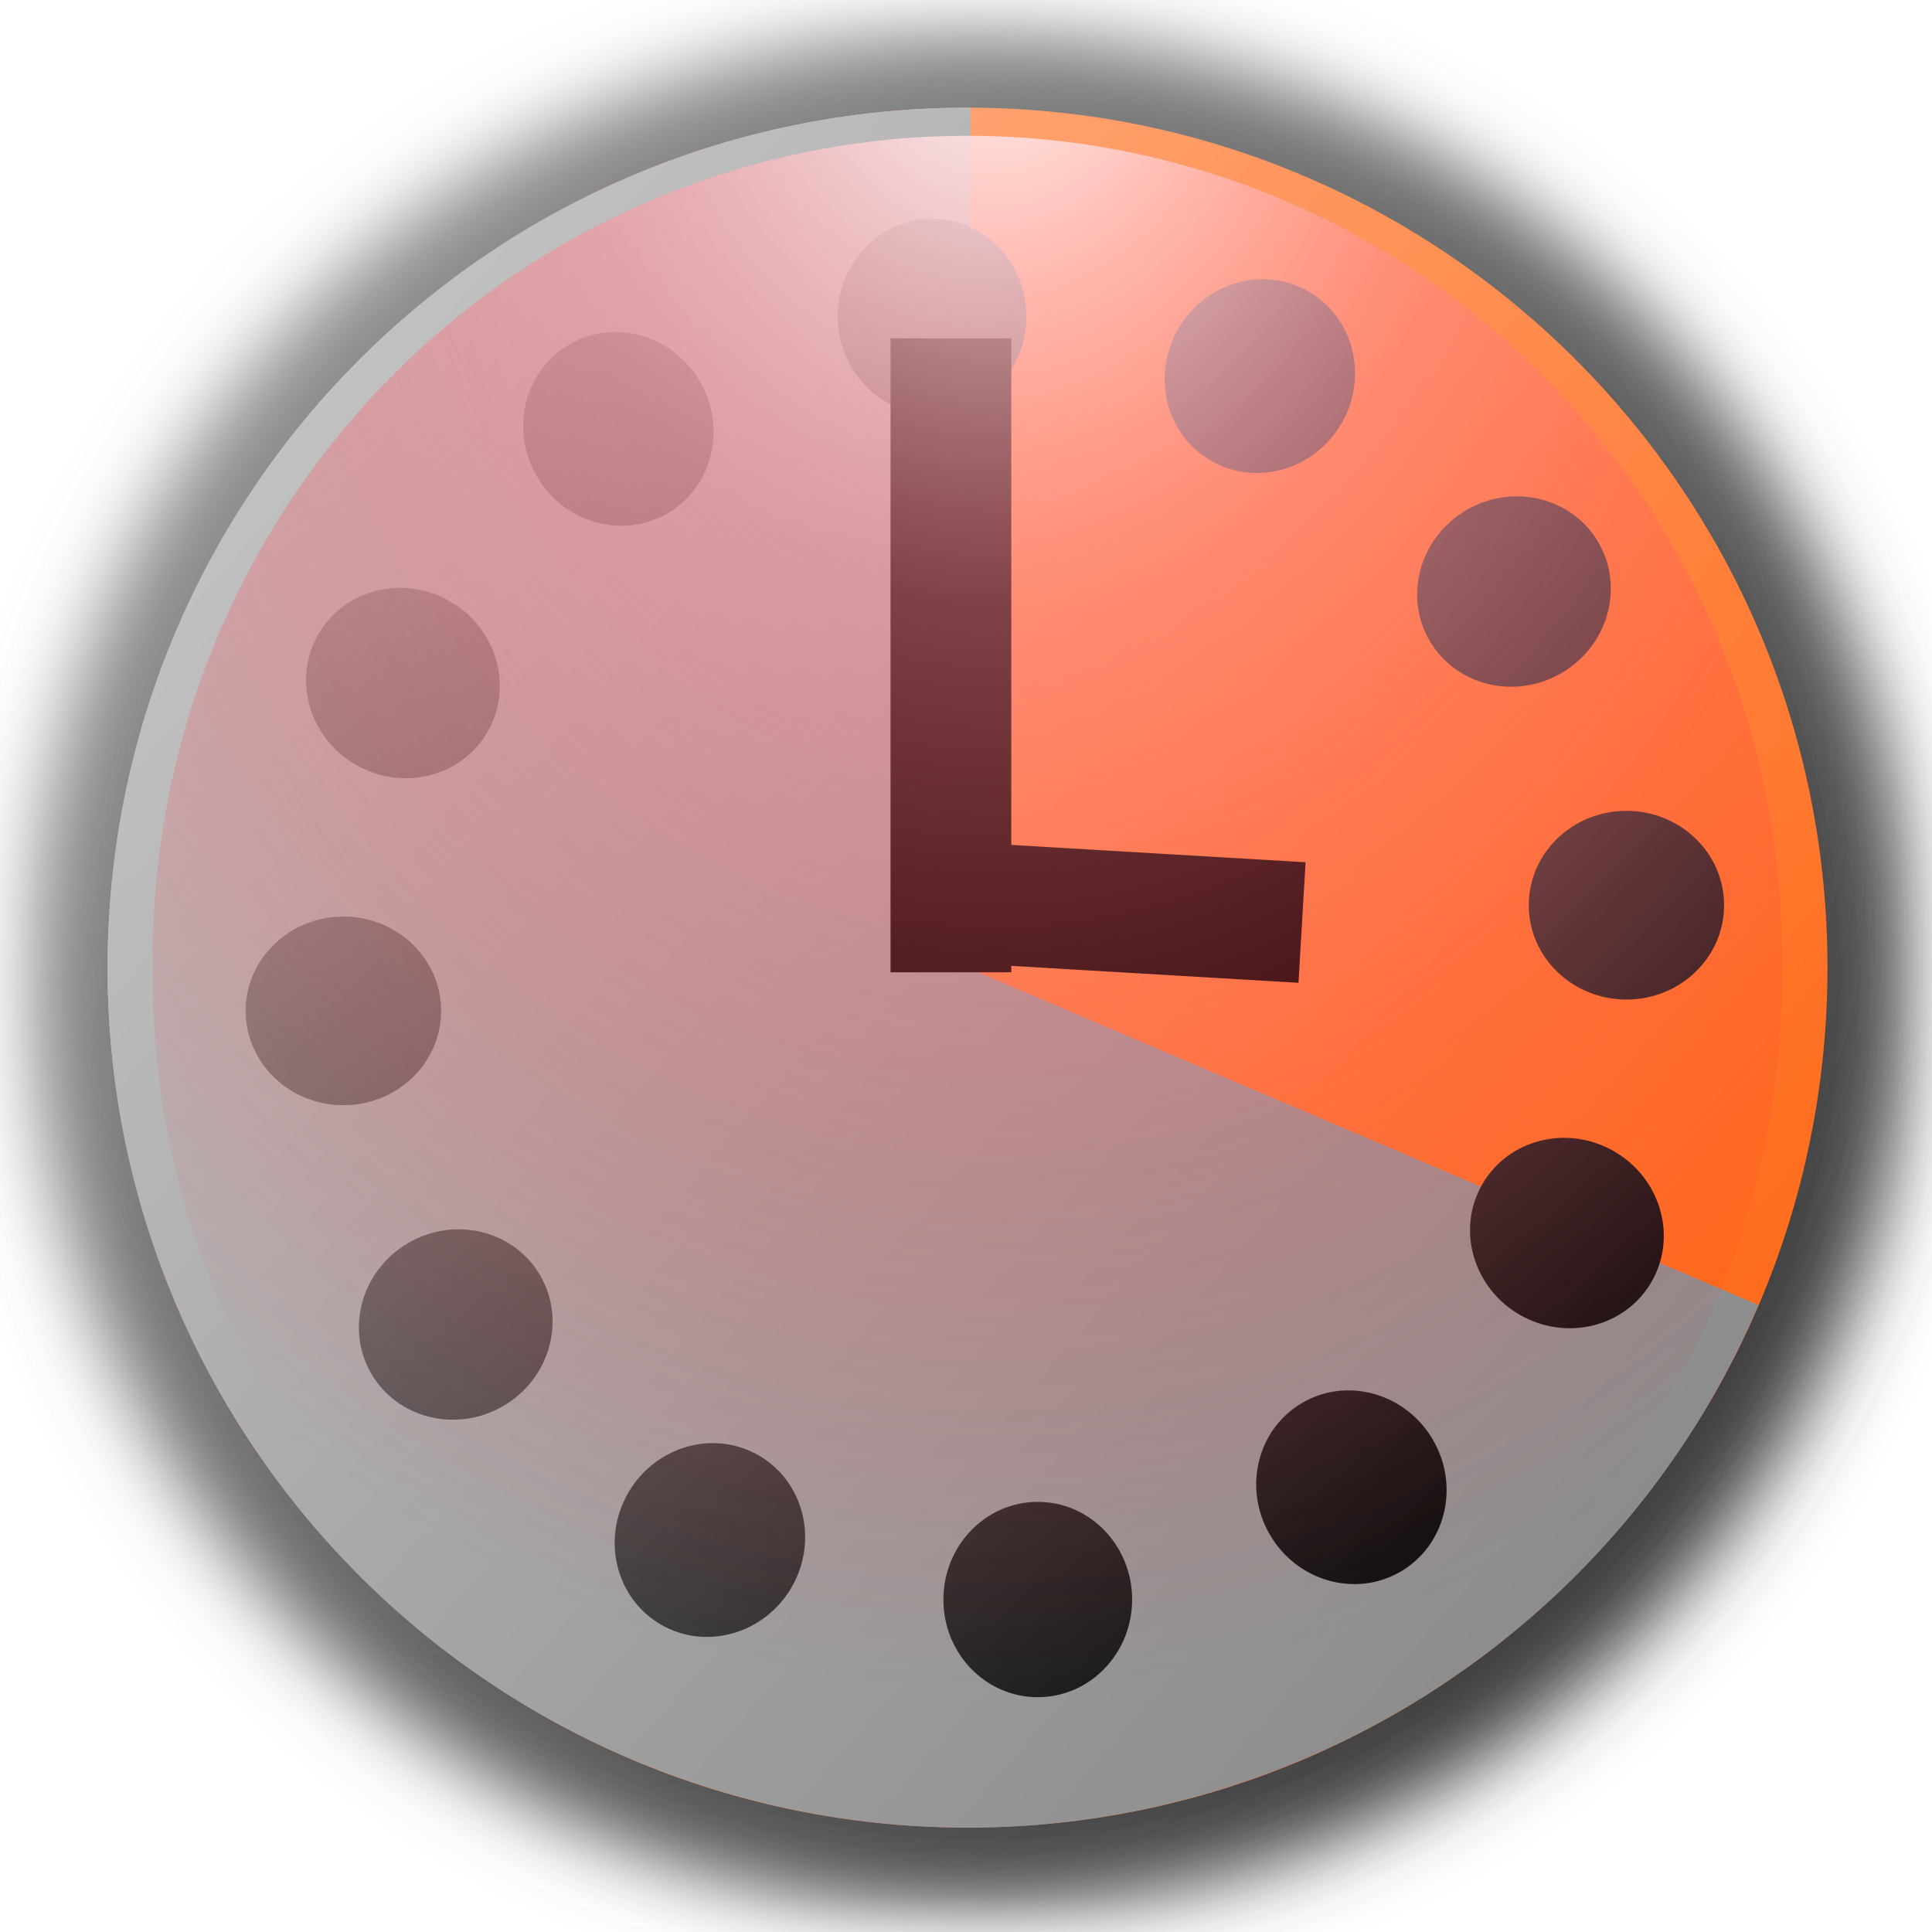
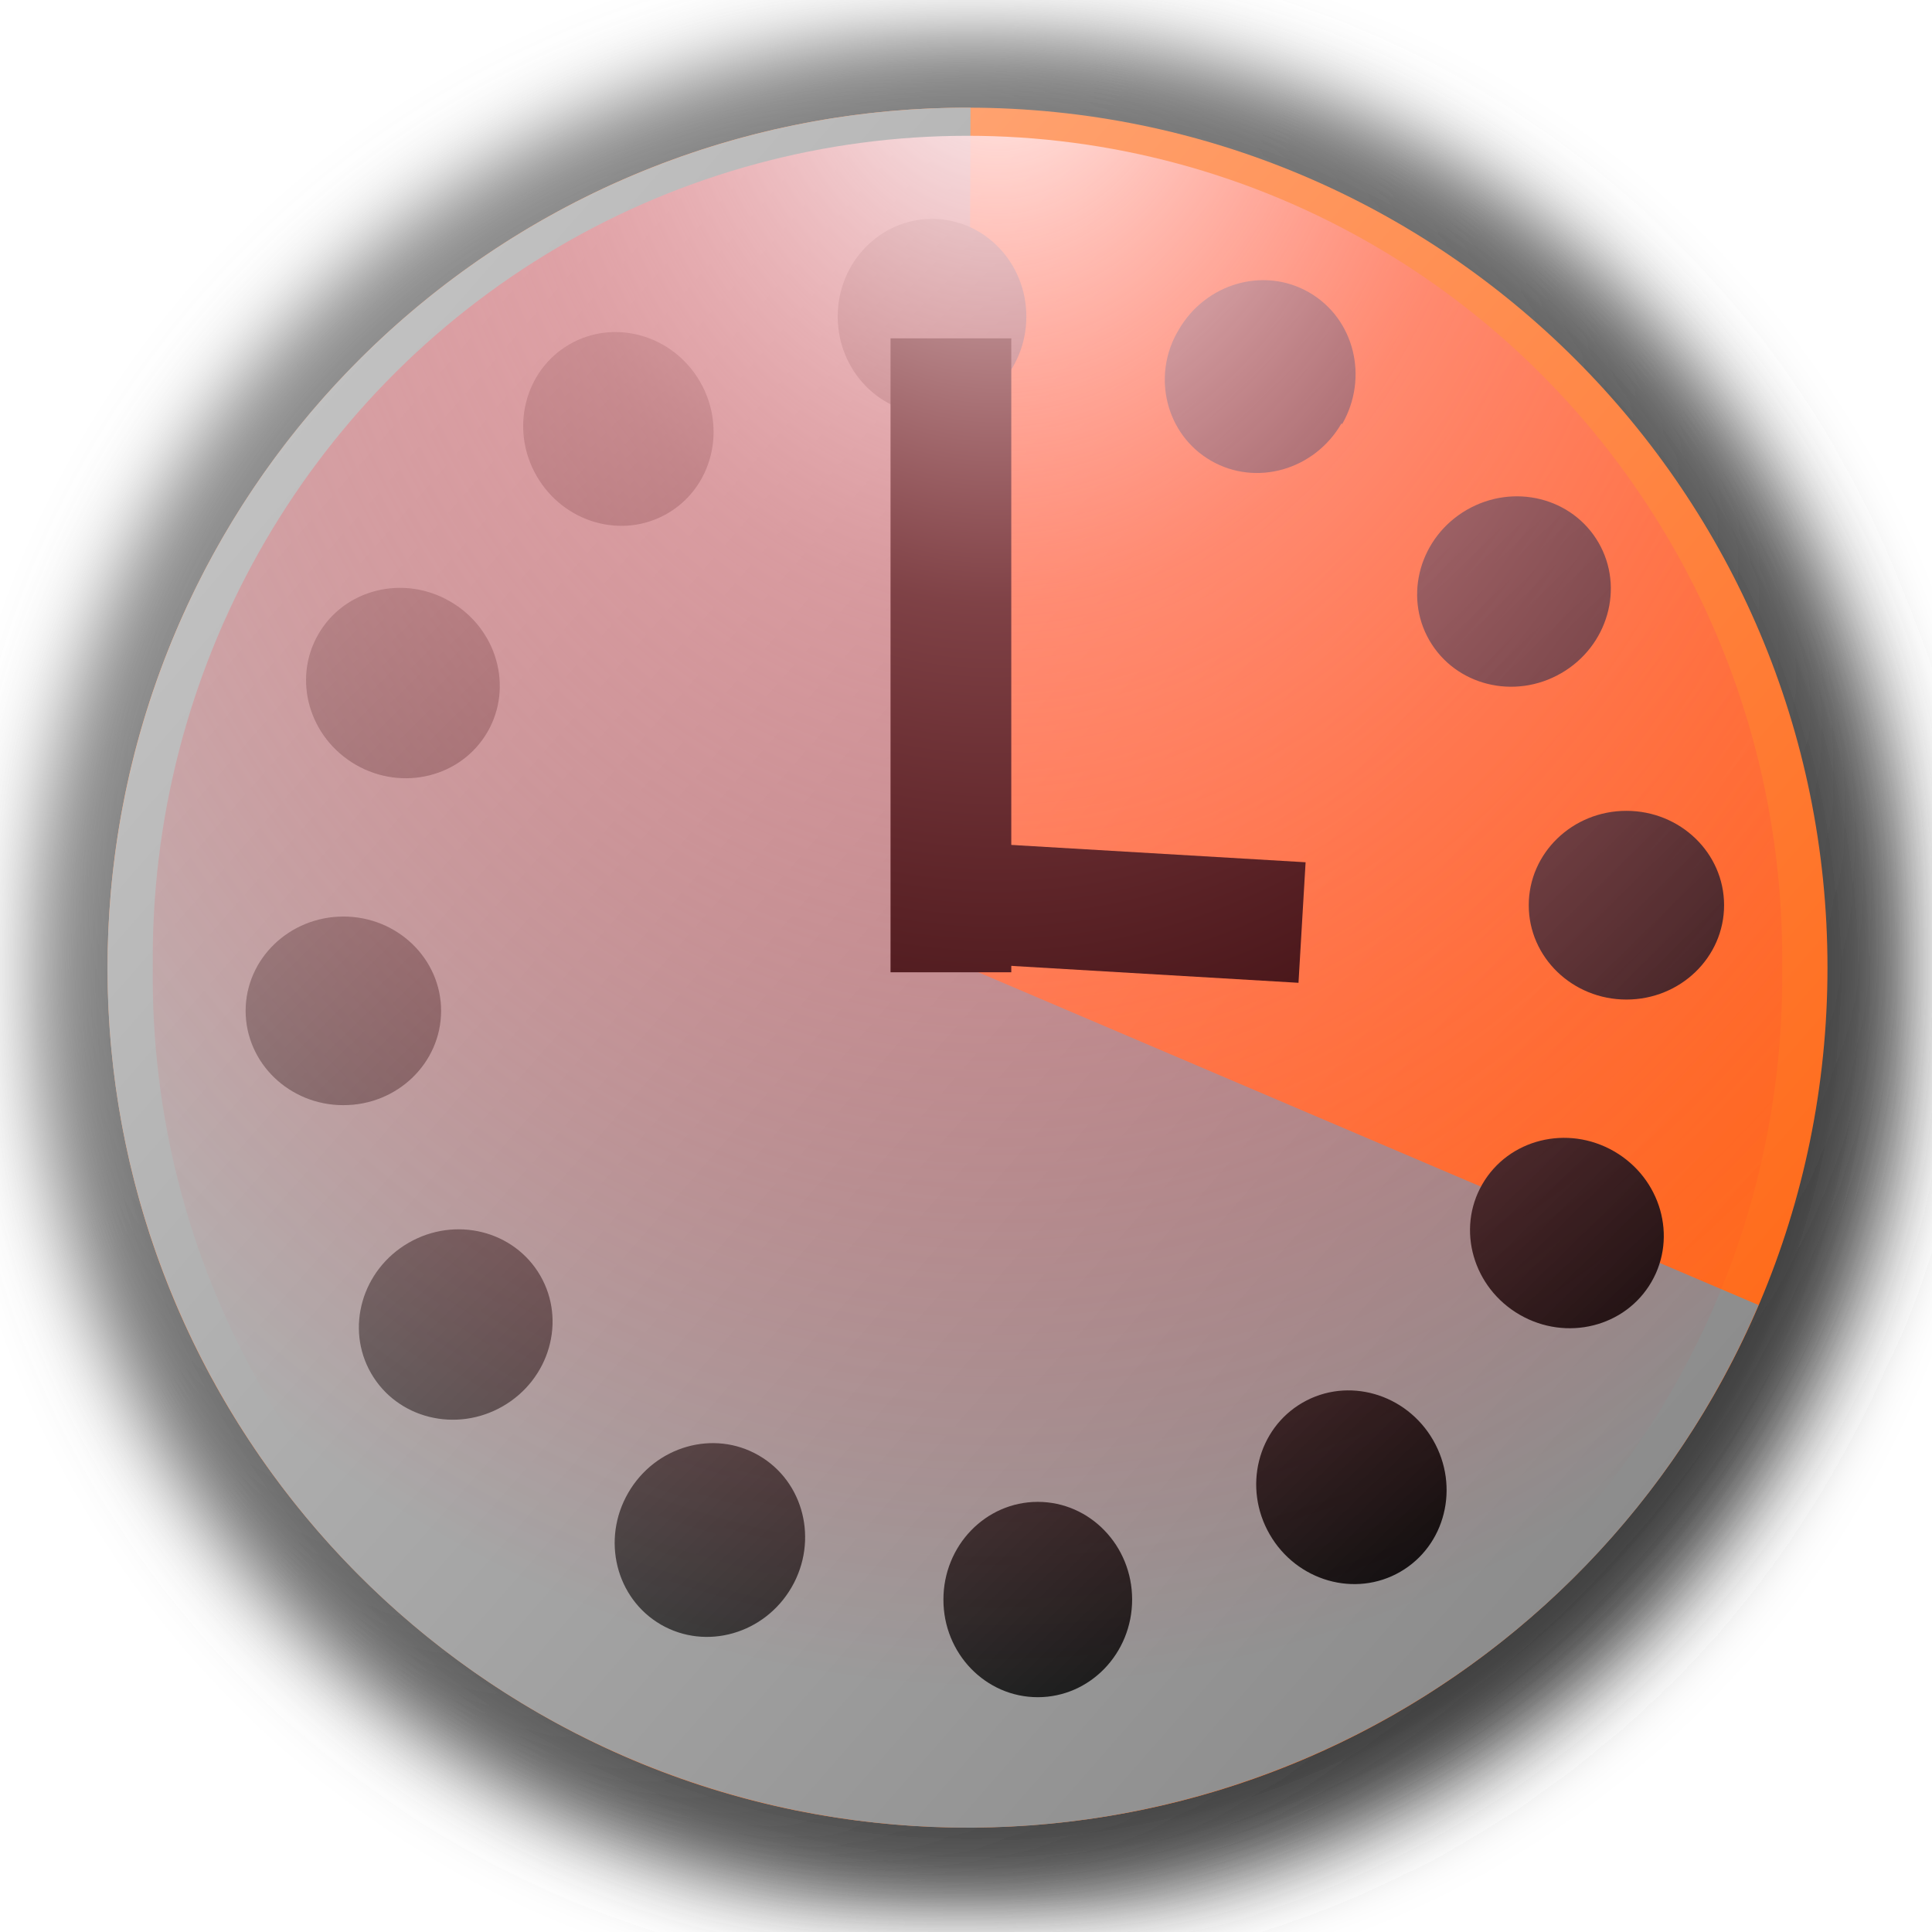
<svg xmlns="http://www.w3.org/2000/svg" xmlns:xlink="http://www.w3.org/1999/xlink" width="16px" height="16px" id="svg2987" version="1.1">
  <defs id="defs2989">
    <linearGradient id="linearGradient4465">
      <stop id="stop4467" offset="0" style="stop-color:#c1c1c1;stop-opacity:1;" />
      <stop id="stop4469" offset="1" style="stop-color:#8c8c8c;stop-opacity:1;" />
    </linearGradient>
    <linearGradient id="linearGradient4424">
      <stop style="stop-color:#000000;stop-opacity:1;" offset="0" id="stop4426" />
      <stop style="stop-color:#b3b3b3;stop-opacity:1;" offset="1" id="stop4428" />
    </linearGradient>
    <linearGradient id="linearGradient4357">
      <stop id="stop4359" offset="0" style="stop-color:#ffffff;stop-opacity:1;" />
      <stop style="stop-color:#ff848d;stop-opacity:0.498;" offset="0.364" id="stop4473" />
      <stop id="stop4361" offset="1" style="stop-color:#ff0a1b;stop-opacity:0;" />
    </linearGradient>
    <linearGradient id="linearGradient4347">
      <stop id="stop4349" offset="0" style="stop-color:#909090;stop-opacity:1;" />
      <stop id="stop4351" offset="1" style="stop-color:#3c3c3c;stop-opacity:1;" />
    </linearGradient>
    <linearGradient id="linearGradient3767">
      <stop style="stop-color:#ffae82;stop-opacity:1;" offset="0" id="stop3769" />
      <stop style="stop-color:#ff6a19;stop-opacity:1;" offset="1" id="stop3771" />
    </linearGradient>
    <linearGradient xlink:href="#linearGradient4347" id="linearGradient3779" x1="2.225" y1="2.83" x2="14.039" y2="13.172" gradientUnits="userSpaceOnUse" />
    <filter id="filter4339">
      <feGaussianBlur stdDeviation="0.324" id="feGaussianBlur4341" />
    </filter>
    <linearGradient xlink:href="#linearGradient3767" id="linearGradient4345" gradientUnits="userSpaceOnUse" x1="2.225" y1="2.83" x2="14.039" y2="13.172" />
    <linearGradient xlink:href="#linearGradient4424" id="linearGradient4430" x1="10.74" y1="16.149" x2="6.306" y2="-1.28" gradientUnits="userSpaceOnUse" />
    <radialGradient xlink:href="#linearGradient4357" id="radialGradient4440" gradientUnits="userSpaceOnUse" gradientTransform="matrix(1.571298,0.01074232,-0.01353758,1.980168,-4.565548,-0.6835587)" cx="8.198" cy="-0.08" fx="8.198" fy="-0.08" r="7.778" />
    <linearGradient xlink:href="#linearGradient4465" id="linearGradient4471" gradientUnits="userSpaceOnUse" x1="2.225" y1="2.83" x2="14.039" y2="13.172" />
  </defs>
  <g id="layer4" style="display:inline">
    <path style="fill:url(#linearGradient3779);fill-opacity:1;stroke:none;display:inline;filter:url(#filter4339)" id="path2997" d="m 15.822,8.133 a 7.778,7.778 0 1 1 -15.556,0 7.778,7.778 0 1 1 15.556,0 z" transform="translate(0,-0.08838835)" />
  </g>
  <g id="layer1" style="display:inline">
    <path transform="matrix(0.9156293,0,0,0.9156293,0.6473722,0.5665854)" d="m 15.822,8.133 a 7.778,7.778 0 1 1 -15.556,0 7.778,7.778 0 1 1 15.556,0 z" id="path4343" style="fill:url(#linearGradient4345);fill-opacity:1;stroke:none" />
  </g>
  <g id="layer5" style="display:inline">
    <path style="fill:url(#linearGradient4471);fill-opacity:1;stroke:none;display:inline" id="path4462" d="M 15.198,11.185 A 7.778,7.778 0 1 1 8.071,0.355 L 8.043,8.133 z" transform="matrix(0.9156293,0,0,0.9156293,0.6473722,0.5665854)" />
  </g>
  <g id="layer2" style="display:inline">
-     <path id="use4309" transform="matrix(0.773237,-0.4464286,0.4464286,0.773237,-1.97159,5.552933)" style="fill:url(#linearGradient4430);fill-opacity:1;stroke:none" d="M 8.875,2.031 C 8.875,2.532 8.483,2.938 8,2.938 7.517,2.938 7.125,2.532 7.125,2.031 7.125,1.531 7.517,1.125 8,1.125 c 0.483,0 0.875,0.406 0.875,0.906 z M 5.848,2.636 C 6.099,3.069 5.962,3.617 5.544,3.858 5.125,4.1 4.583,3.944 4.333,3.511 4.083,3.077 4.219,2.53 4.638,2.289 5.056,2.047 5.598,2.202 5.848,2.636 z M 3.53,4.673 C 3.963,4.923 4.119,5.465 3.877,5.884 3.635,6.302 3.088,6.439 2.655,6.188 2.221,5.938 2.066,5.396 2.307,4.977 2.549,4.559 3.096,4.423 3.53,4.673 z m -0.99,2.923 c 0.501,0 0.906,0.392 0.906,0.875 0,0.483 -0.406,0.875 -0.906,0.875 -0.501,0 -0.906,-0.392 -0.906,-0.875 0,-0.483 0.406,-0.875 0.906,-0.875 z M 3.145,10.623 c 0.433,-0.25 0.981,-0.114 1.222,0.305 0.242,0.419 0.086,0.961 -0.347,1.211 C 3.586,12.389 3.039,12.252 2.797,11.834 2.556,11.415 2.711,10.873 3.145,10.623 z m 2.037,2.319 c 0.25,-0.433 0.792,-0.589 1.211,-0.347 0.419,0.242 0.555,0.789 0.305,1.222 -0.25,0.433 -0.792,0.589 -1.211,0.347 C 5.068,13.922 4.931,13.375 5.182,12.942 z m 2.923,0.99 c 0,-0.501 0.392,-0.906 0.875,-0.906 0.483,0 0.875,0.406 0.875,0.906 0,0.501 -0.392,0.906 -0.875,0.906 -0.483,0 -0.875,-0.406 -0.875,-0.906 z M 11.132,13.327 c -0.25,-0.433 -0.114,-0.981 0.305,-1.222 0.419,-0.242 0.961,-0.086 1.211,0.347 0.25,0.433 0.114,0.981 -0.305,1.222 -0.419,0.242 -0.961,0.086 -1.211,-0.347 z m 2.319,-2.037 c -0.433,-0.25 -0.589,-0.792 -0.347,-1.211 0.242,-0.419 0.789,-0.555 1.222,-0.305 0.433,0.25 0.589,0.792 0.347,1.211 -0.242,0.419 -0.789,0.555 -1.222,0.305 z M 14.44,8.366 c -0.501,0 -0.906,-0.392 -0.906,-0.875 0,-0.483 0.406,-0.875 0.906,-0.875 0.501,0 0.906,0.392 0.906,0.875 0,0.483 -0.406,0.875 -0.906,0.875 z M 13.835,5.34 C 13.402,5.59 12.855,5.454 12.613,5.035 12.371,4.617 12.527,4.074 12.96,3.824 c 0.433,-0.25 0.981,-0.114 1.222,0.305 0.242,0.419 0.086,0.961 -0.347,1.211 z M 11.798,3.021 C 11.548,3.454 11.006,3.61 10.588,3.368 10.169,3.127 10.033,2.579 10.283,2.146 10.533,1.712 11.075,1.557 11.494,1.799 11.912,2.04 12.049,2.587 11.798,3.021 z" />
+     <path id="use4309" transform="matrix(0.773237,-0.4464286,0.4464286,0.773237,-1.97159,5.552933)" style="fill:url(#linearGradient4430);fill-opacity:1;stroke:none" d="M 8.875,2.031 C 8.875,2.532 8.483,2.938 8,2.938 7.517,2.938 7.125,2.532 7.125,2.031 7.125,1.531 7.517,1.125 8,1.125 c 0.483,0 0.875,0.406 0.875,0.906 z M 5.848,2.636 C 6.099,3.069 5.962,3.617 5.544,3.858 5.125,4.1 4.583,3.944 4.333,3.511 4.083,3.077 4.219,2.53 4.638,2.289 5.056,2.047 5.598,2.202 5.848,2.636 z M 3.53,4.673 C 3.963,4.923 4.119,5.465 3.877,5.884 3.635,6.302 3.088,6.439 2.655,6.188 2.221,5.938 2.066,5.396 2.307,4.977 2.549,4.559 3.096,4.423 3.53,4.673 z m -0.99,2.923 c 0.501,0 0.906,0.392 0.906,0.875 0,0.483 -0.406,0.875 -0.906,0.875 -0.501,0 -0.906,-0.392 -0.906,-0.875 0,-0.483 0.406,-0.875 0.906,-0.875 z M 3.145,10.623 c 0.433,-0.25 0.981,-0.114 1.222,0.305 0.242,0.419 0.086,0.961 -0.347,1.211 C 3.586,12.389 3.039,12.252 2.797,11.834 2.556,11.415 2.711,10.873 3.145,10.623 z m 2.037,2.319 c 0.25,-0.433 0.792,-0.589 1.211,-0.347 0.419,0.242 0.555,0.789 0.305,1.222 -0.25,0.433 -0.792,0.589 -1.211,0.347 C 5.068,13.922 4.931,13.375 5.182,12.942 z m 2.923,0.99 c 0,-0.501 0.392,-0.906 0.875,-0.906 0.483,0 0.875,0.406 0.875,0.906 0,0.501 -0.392,0.906 -0.875,0.906 -0.483,0 -0.875,-0.406 -0.875,-0.906 z M 11.132,13.327 c -0.25,-0.433 -0.114,-0.981 0.305,-1.222 0.419,-0.242 0.961,-0.086 1.211,0.347 0.25,0.433 0.114,0.981 -0.305,1.222 -0.419,0.242 -0.961,0.086 -1.211,-0.347 z m 2.319,-2.037 c -0.433,-0.25 -0.589,-0.792 -0.347,-1.211 0.242,-0.419 0.789,-0.555 1.222,-0.305 0.433,0.25 0.589,0.792 0.347,1.211 -0.242,0.419 -0.789,0.555 -1.222,0.305 z M 14.44,8.366 c -0.501,0 -0.906,-0.392 -0.906,-0.875 0,-0.483 0.406,-0.875 0.906,-0.875 0.501,0 0.906,0.392 0.906,0.875 0,0.483 -0.406,0.875 -0.906,0.875 z M 13.835,5.34 C 13.402,5.59 12.855,5.454 12.613,5.035 12.371,4.617 12.527,4.074 12.96,3.834 c 0.433,-0.25 0.981,-0.114 1.222,0.305 0.242,0.419 0.086,0.961 -0.347,1.211 z M 11.798,3.021 C 11.548,3.454 11.006,3.61 10.588,3.368 10.169,3.127 10.033,2.579 10.283,2.146 10.533,1.712 11.075,1.557 11.494,1.799 11.912,2.04 12.049,2.587 11.798,3.021 z" />
    <path style="fill:none;stroke:#000000;stroke-width:1px;stroke-linecap:butt;stroke-linejoin:miter;stroke-opacity:1" d="m 7.875,2.802 0,5.25" id="path4436" />
    <path style="fill:none;stroke:#000000;stroke-width:1px;stroke-linecap:butt;stroke-linejoin:miter;stroke-opacity:1" d="M 7.778,7.463 10.783,7.64" id="path4438" />
  </g>
  <g id="layer3" style="display:inline">
    <path style="fill:url(#radialGradient4440);fill-opacity:1;stroke:none" id="path4353" d="m 15.412,8.133 a 7.369,7.437 0 1 1 -14.737,0 7.369,7.437 0 1 1 14.737,0 z" transform="matrix(0.9156293,0,0,0.9156293,0.6473722,0.5665854)" />
  </g>
</svg>
